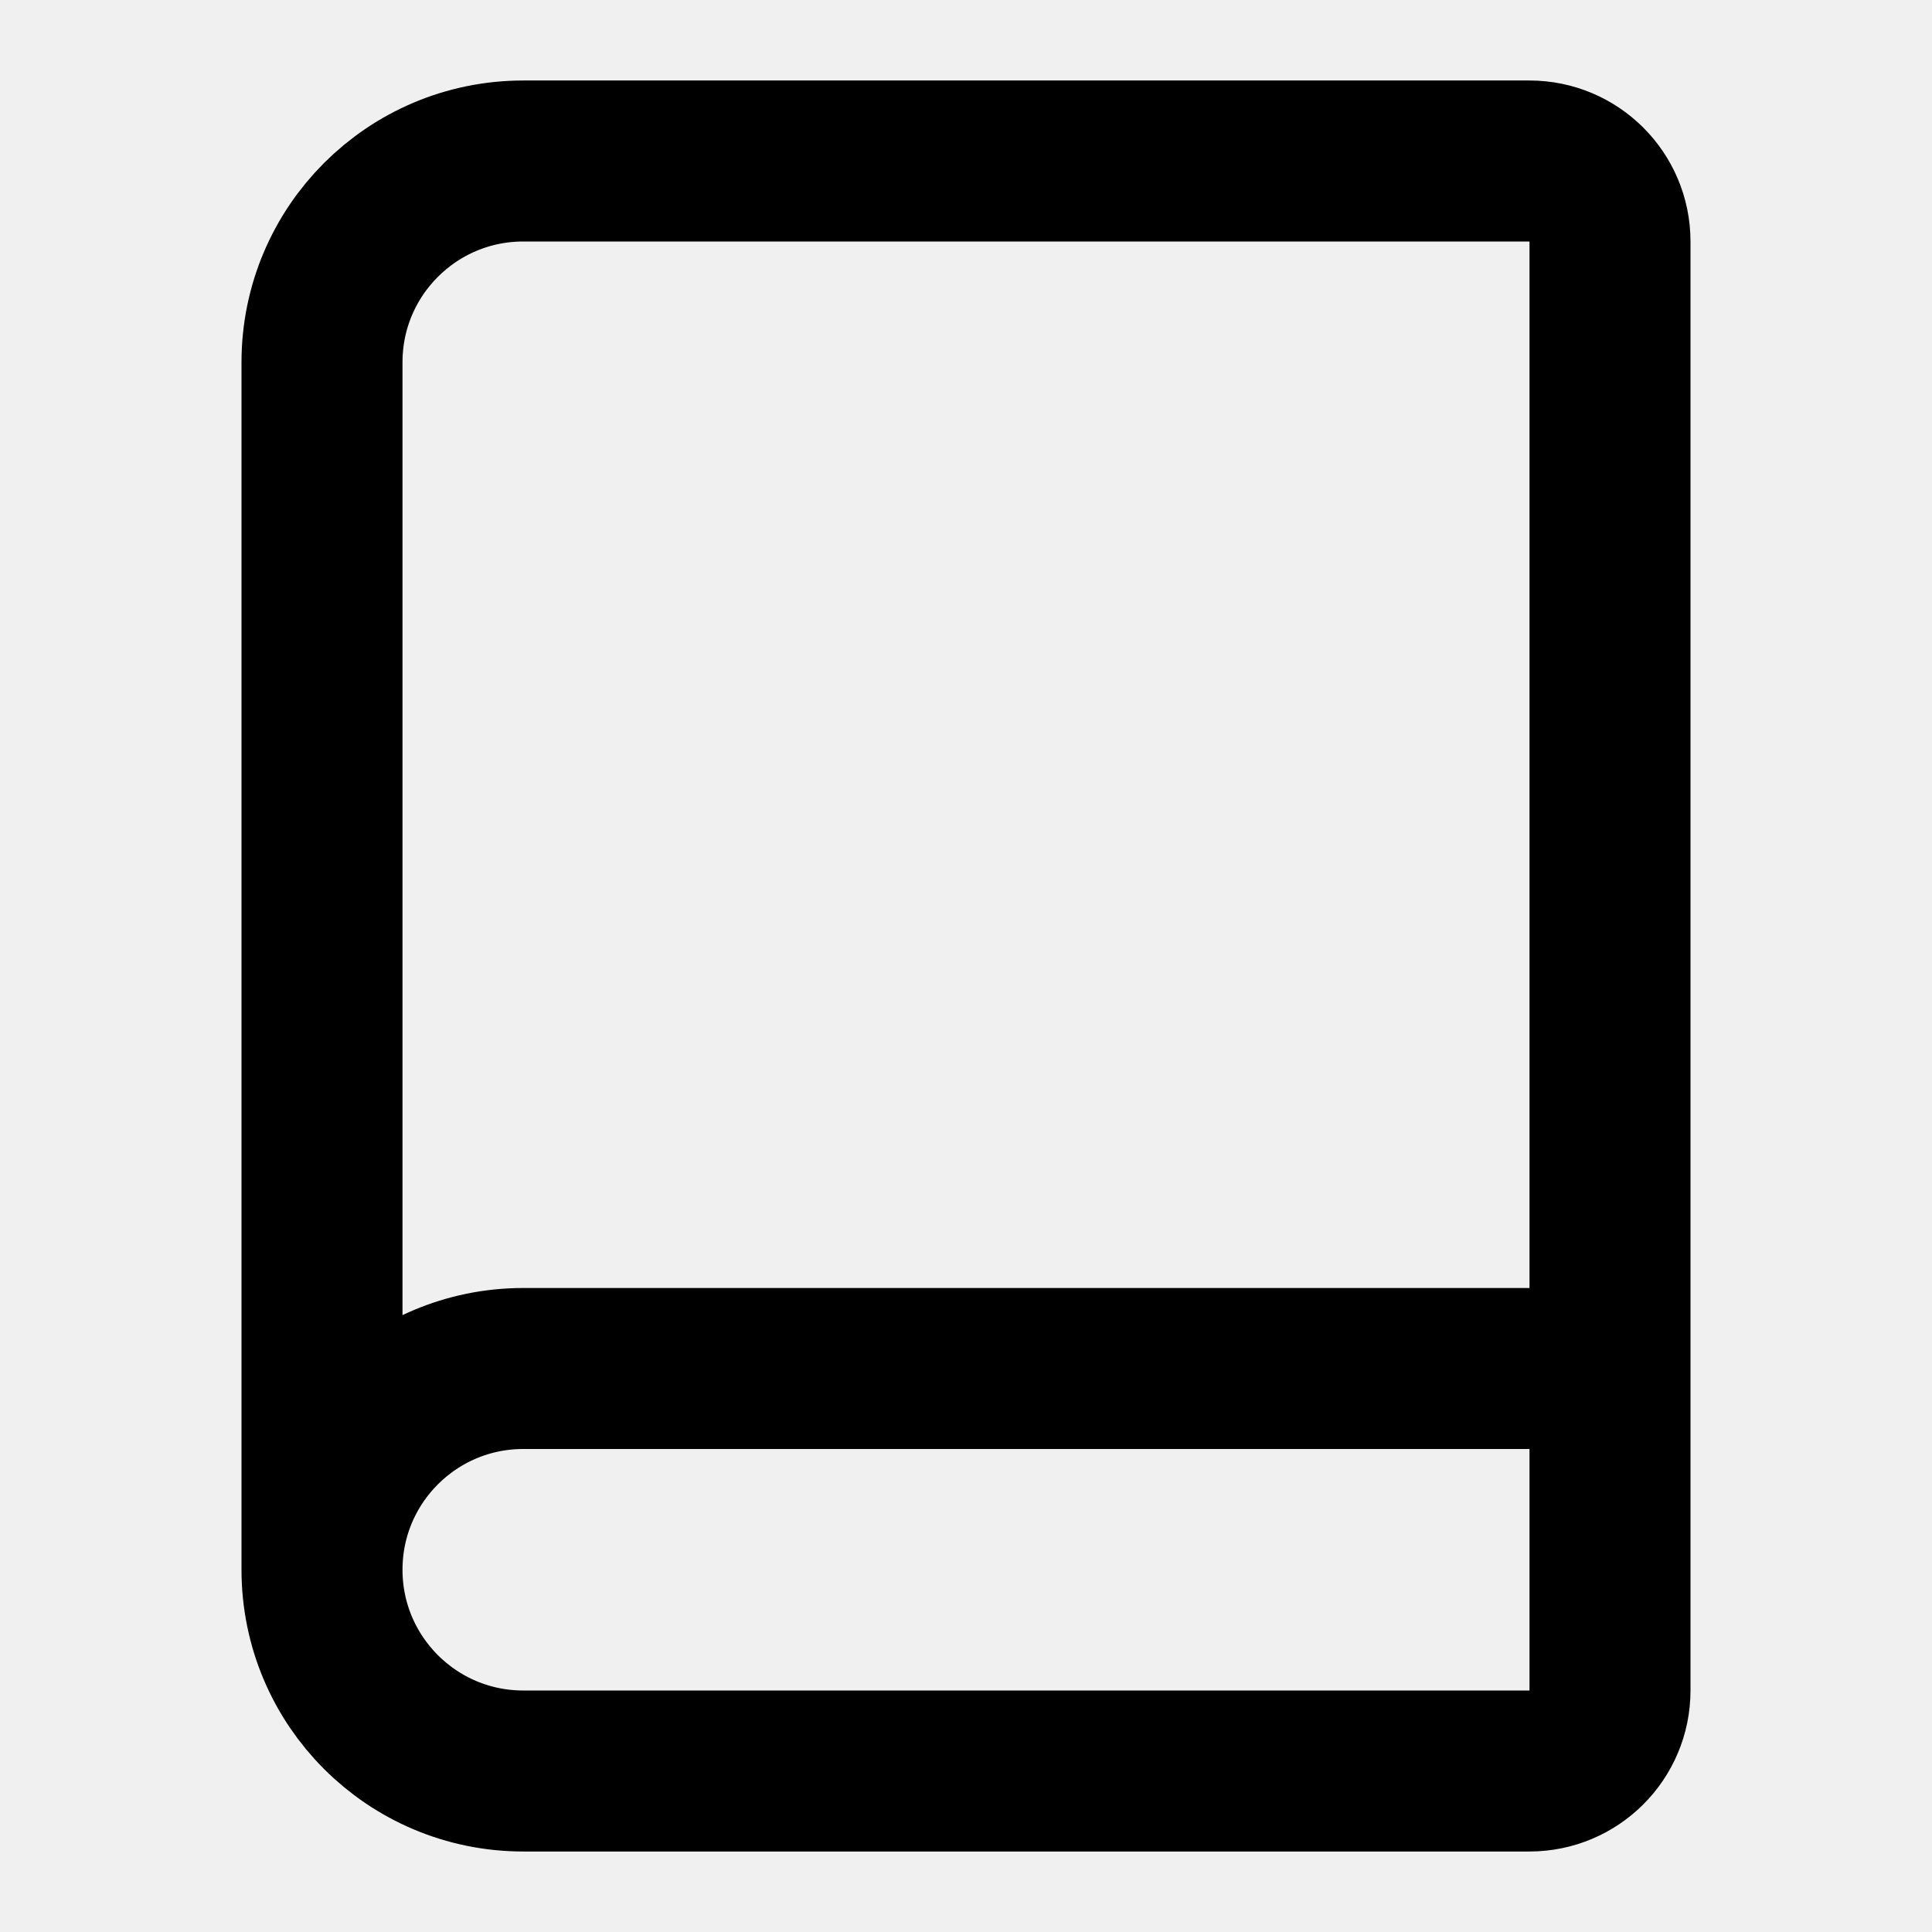
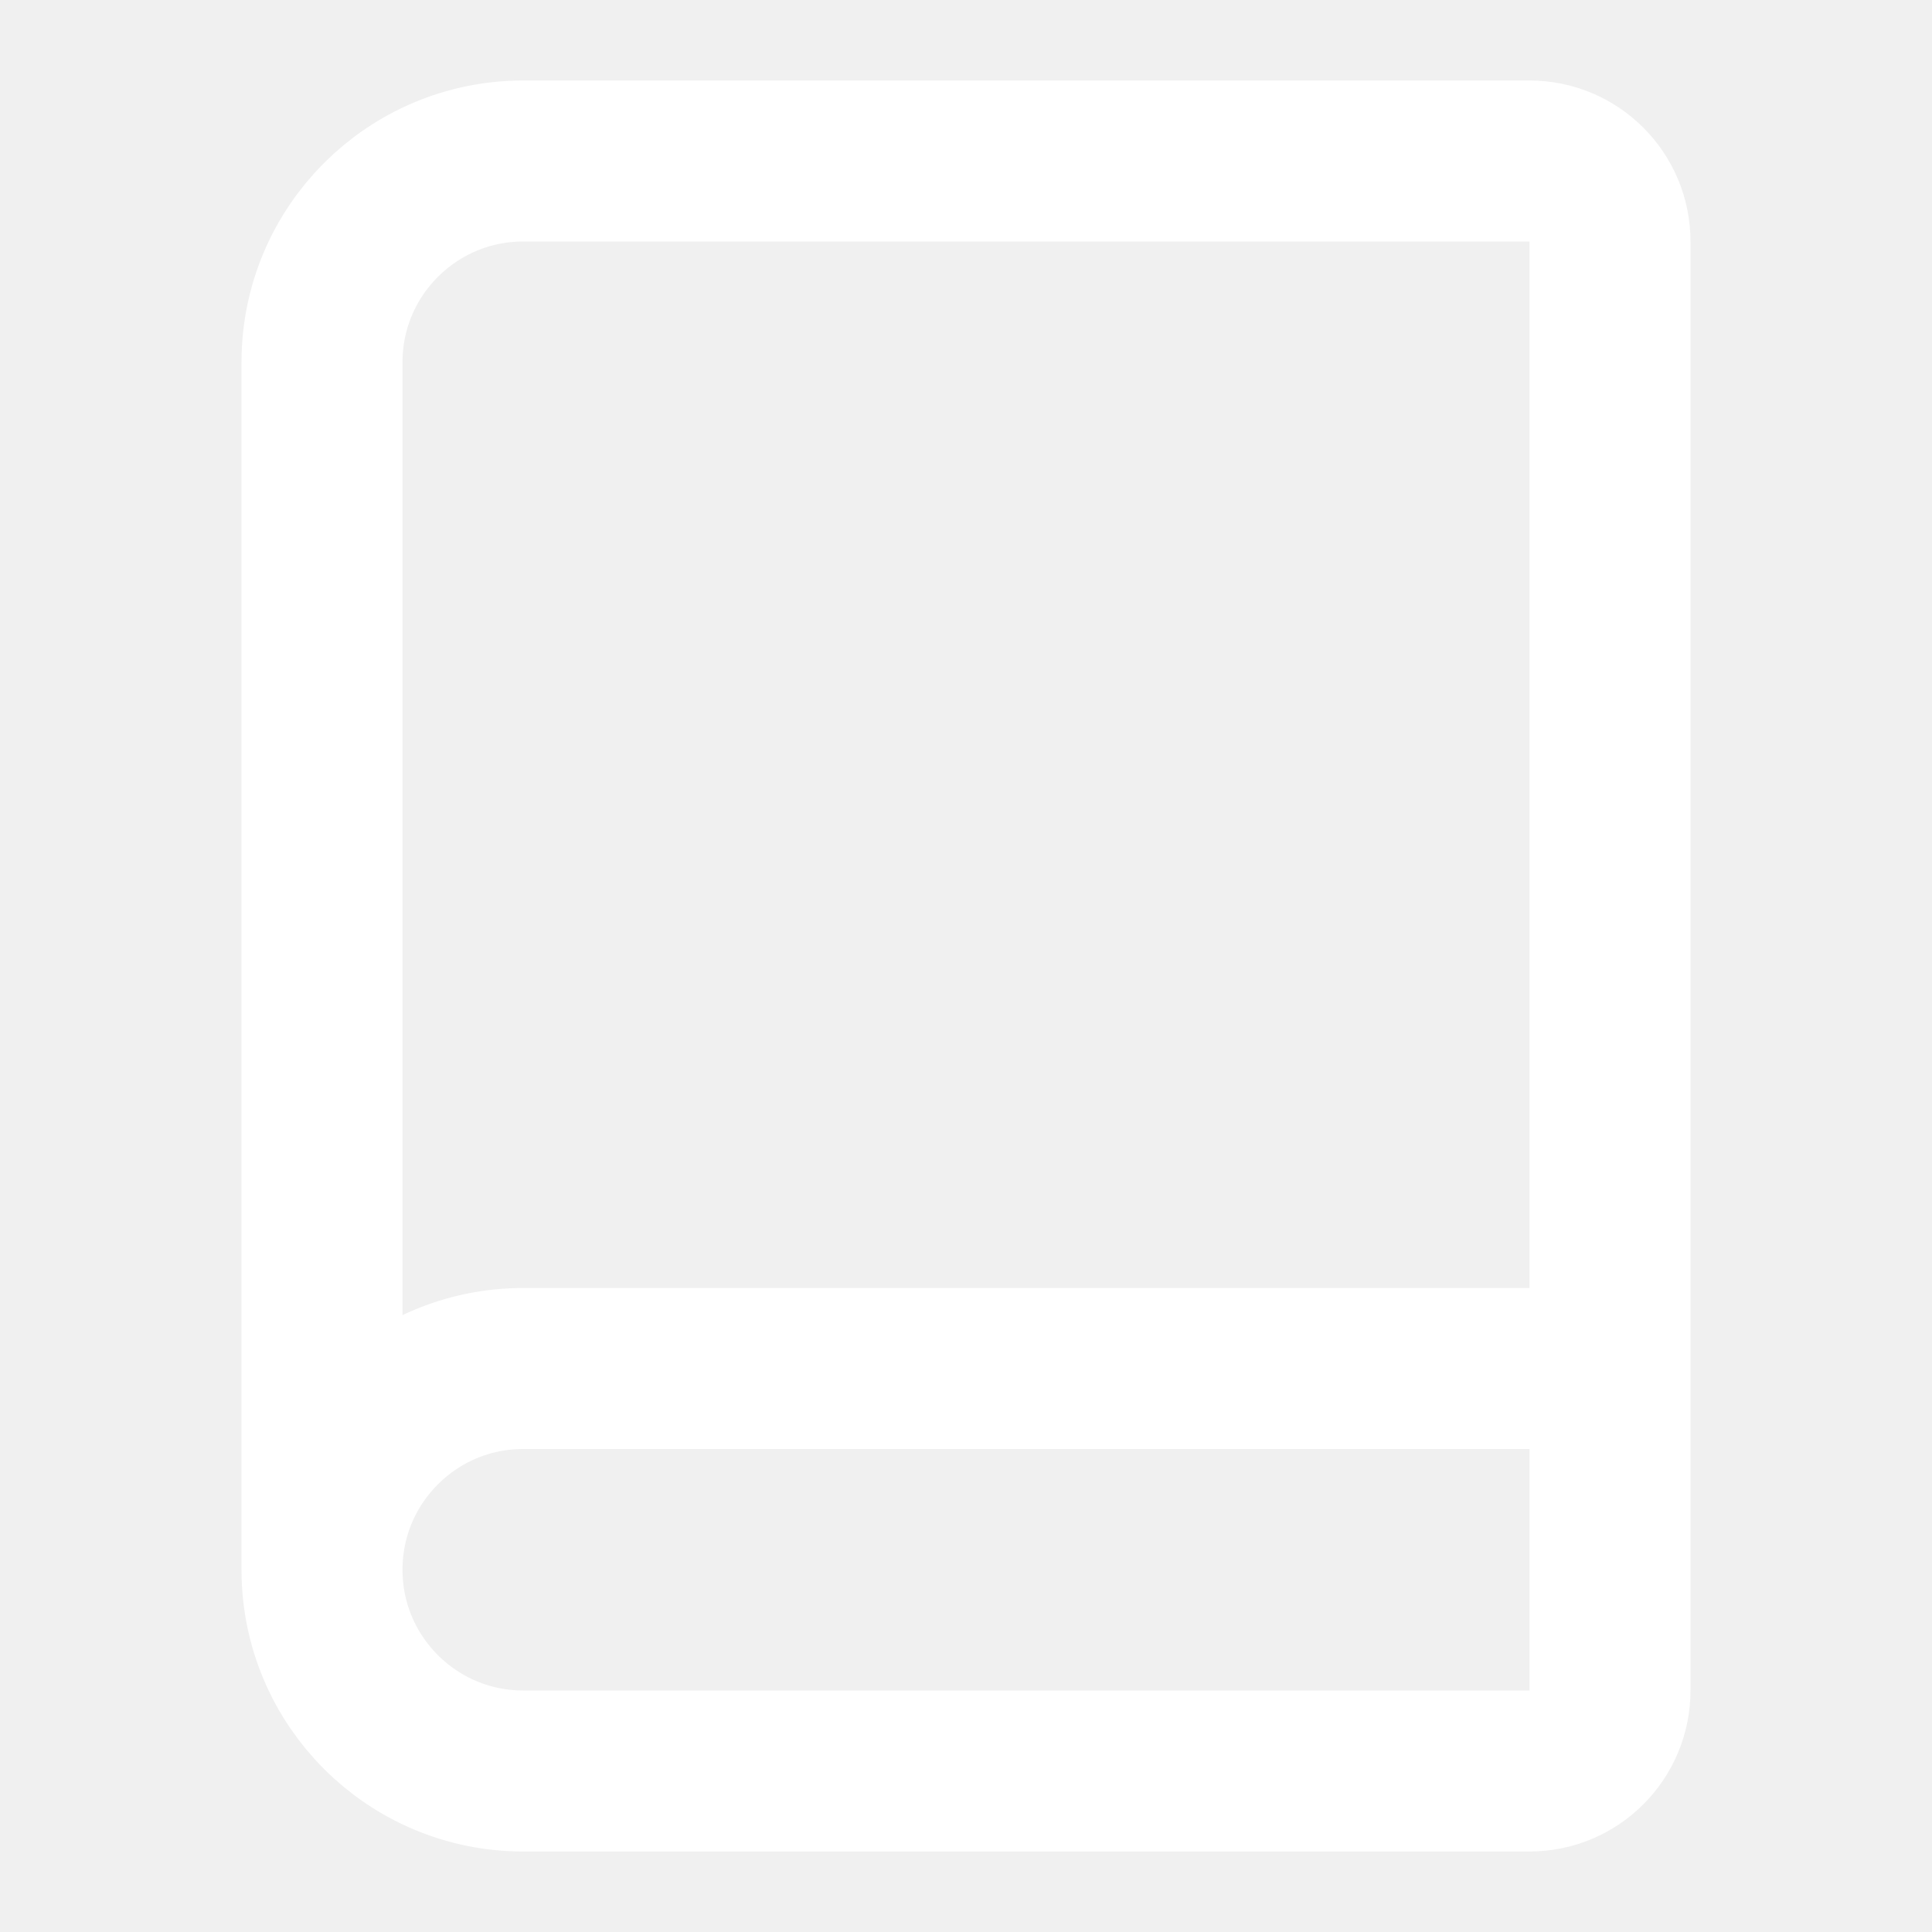
- <svg xmlns="http://www.w3.org/2000/svg" width="24" height="24" viewBox="0 0 24 24" fill="none" stroke="currentColor" stroke-width="2" stroke-linecap="round" stroke-linejoin="round" class="lucide lucide-book-icon lucide-book">
+ <svg xmlns="http://www.w3.org/2000/svg" width="24" height="24" viewBox="0 0 24 24" fill="none" stroke="white" stroke-width="2" stroke-linecap="round" stroke-linejoin="round" class="lucide lucide-book-icon lucide-book">
  <path d="M4 19.5v-15A2.5 2.5 0 0 1 6.5 2H19a1 1 0 0 1 1 1v18a1 1 0 0 1-1 1H6.5a1 1 0 0 1 0-5H20" />
</svg>
